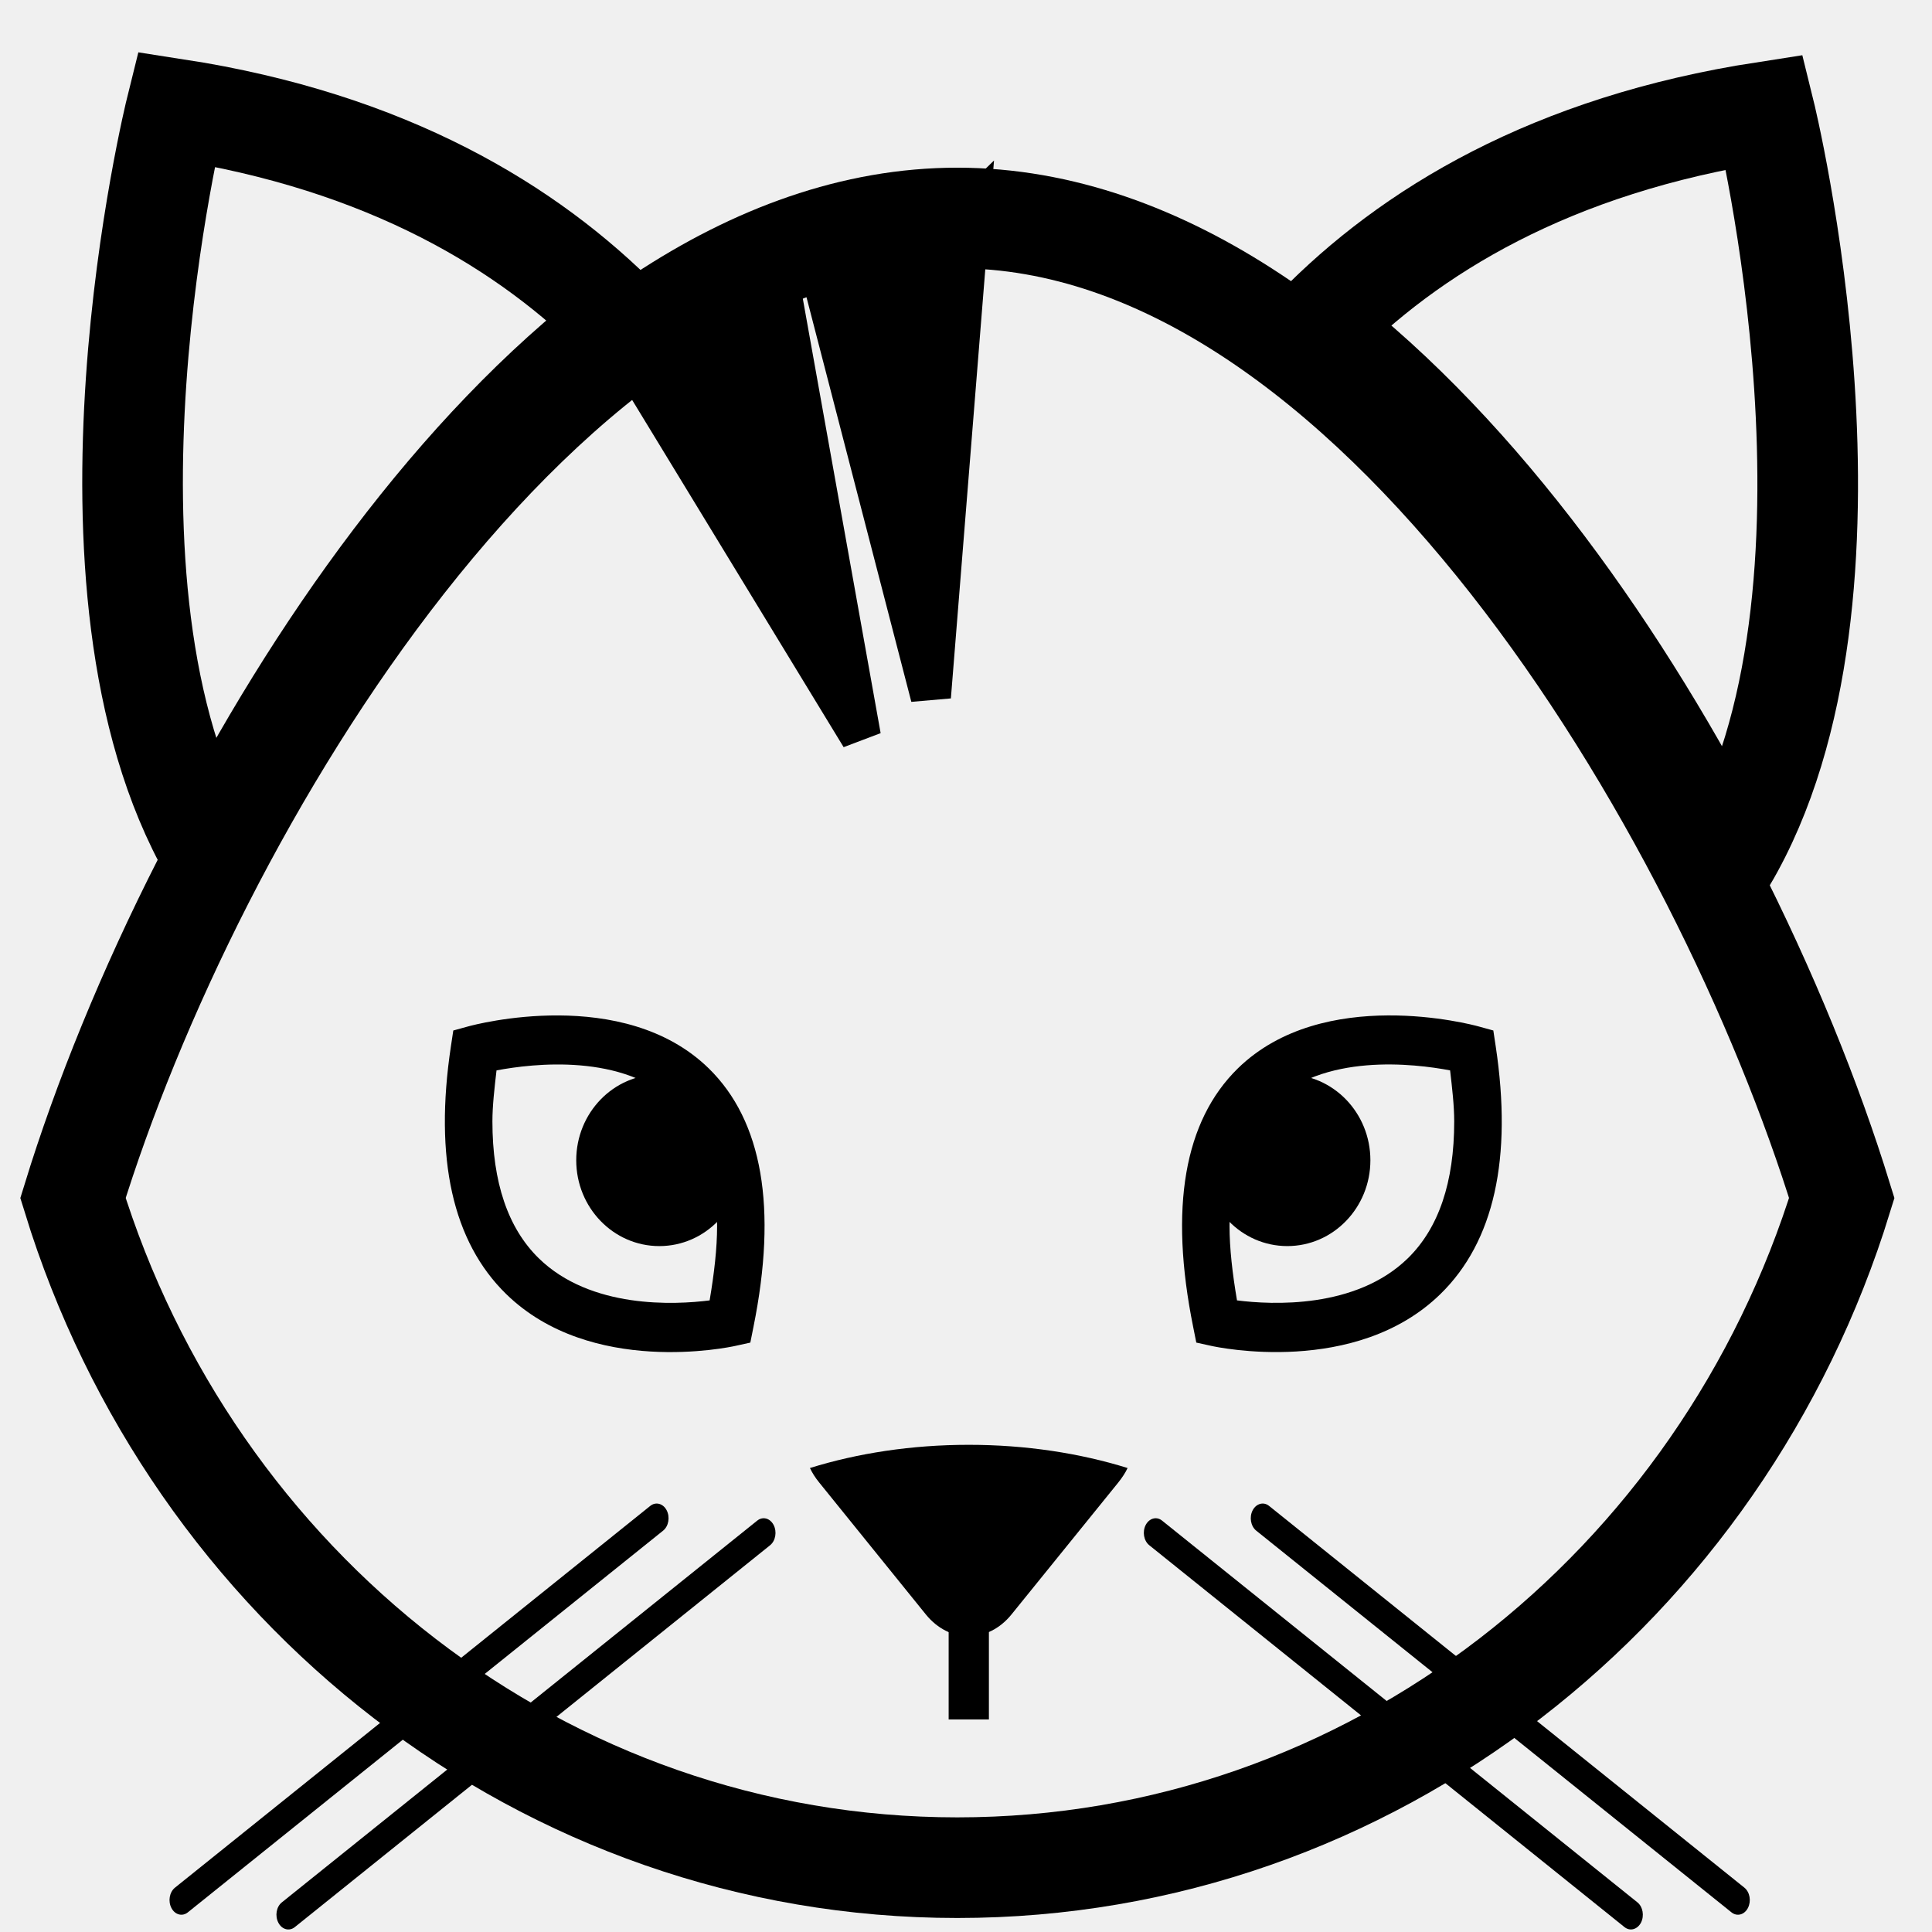
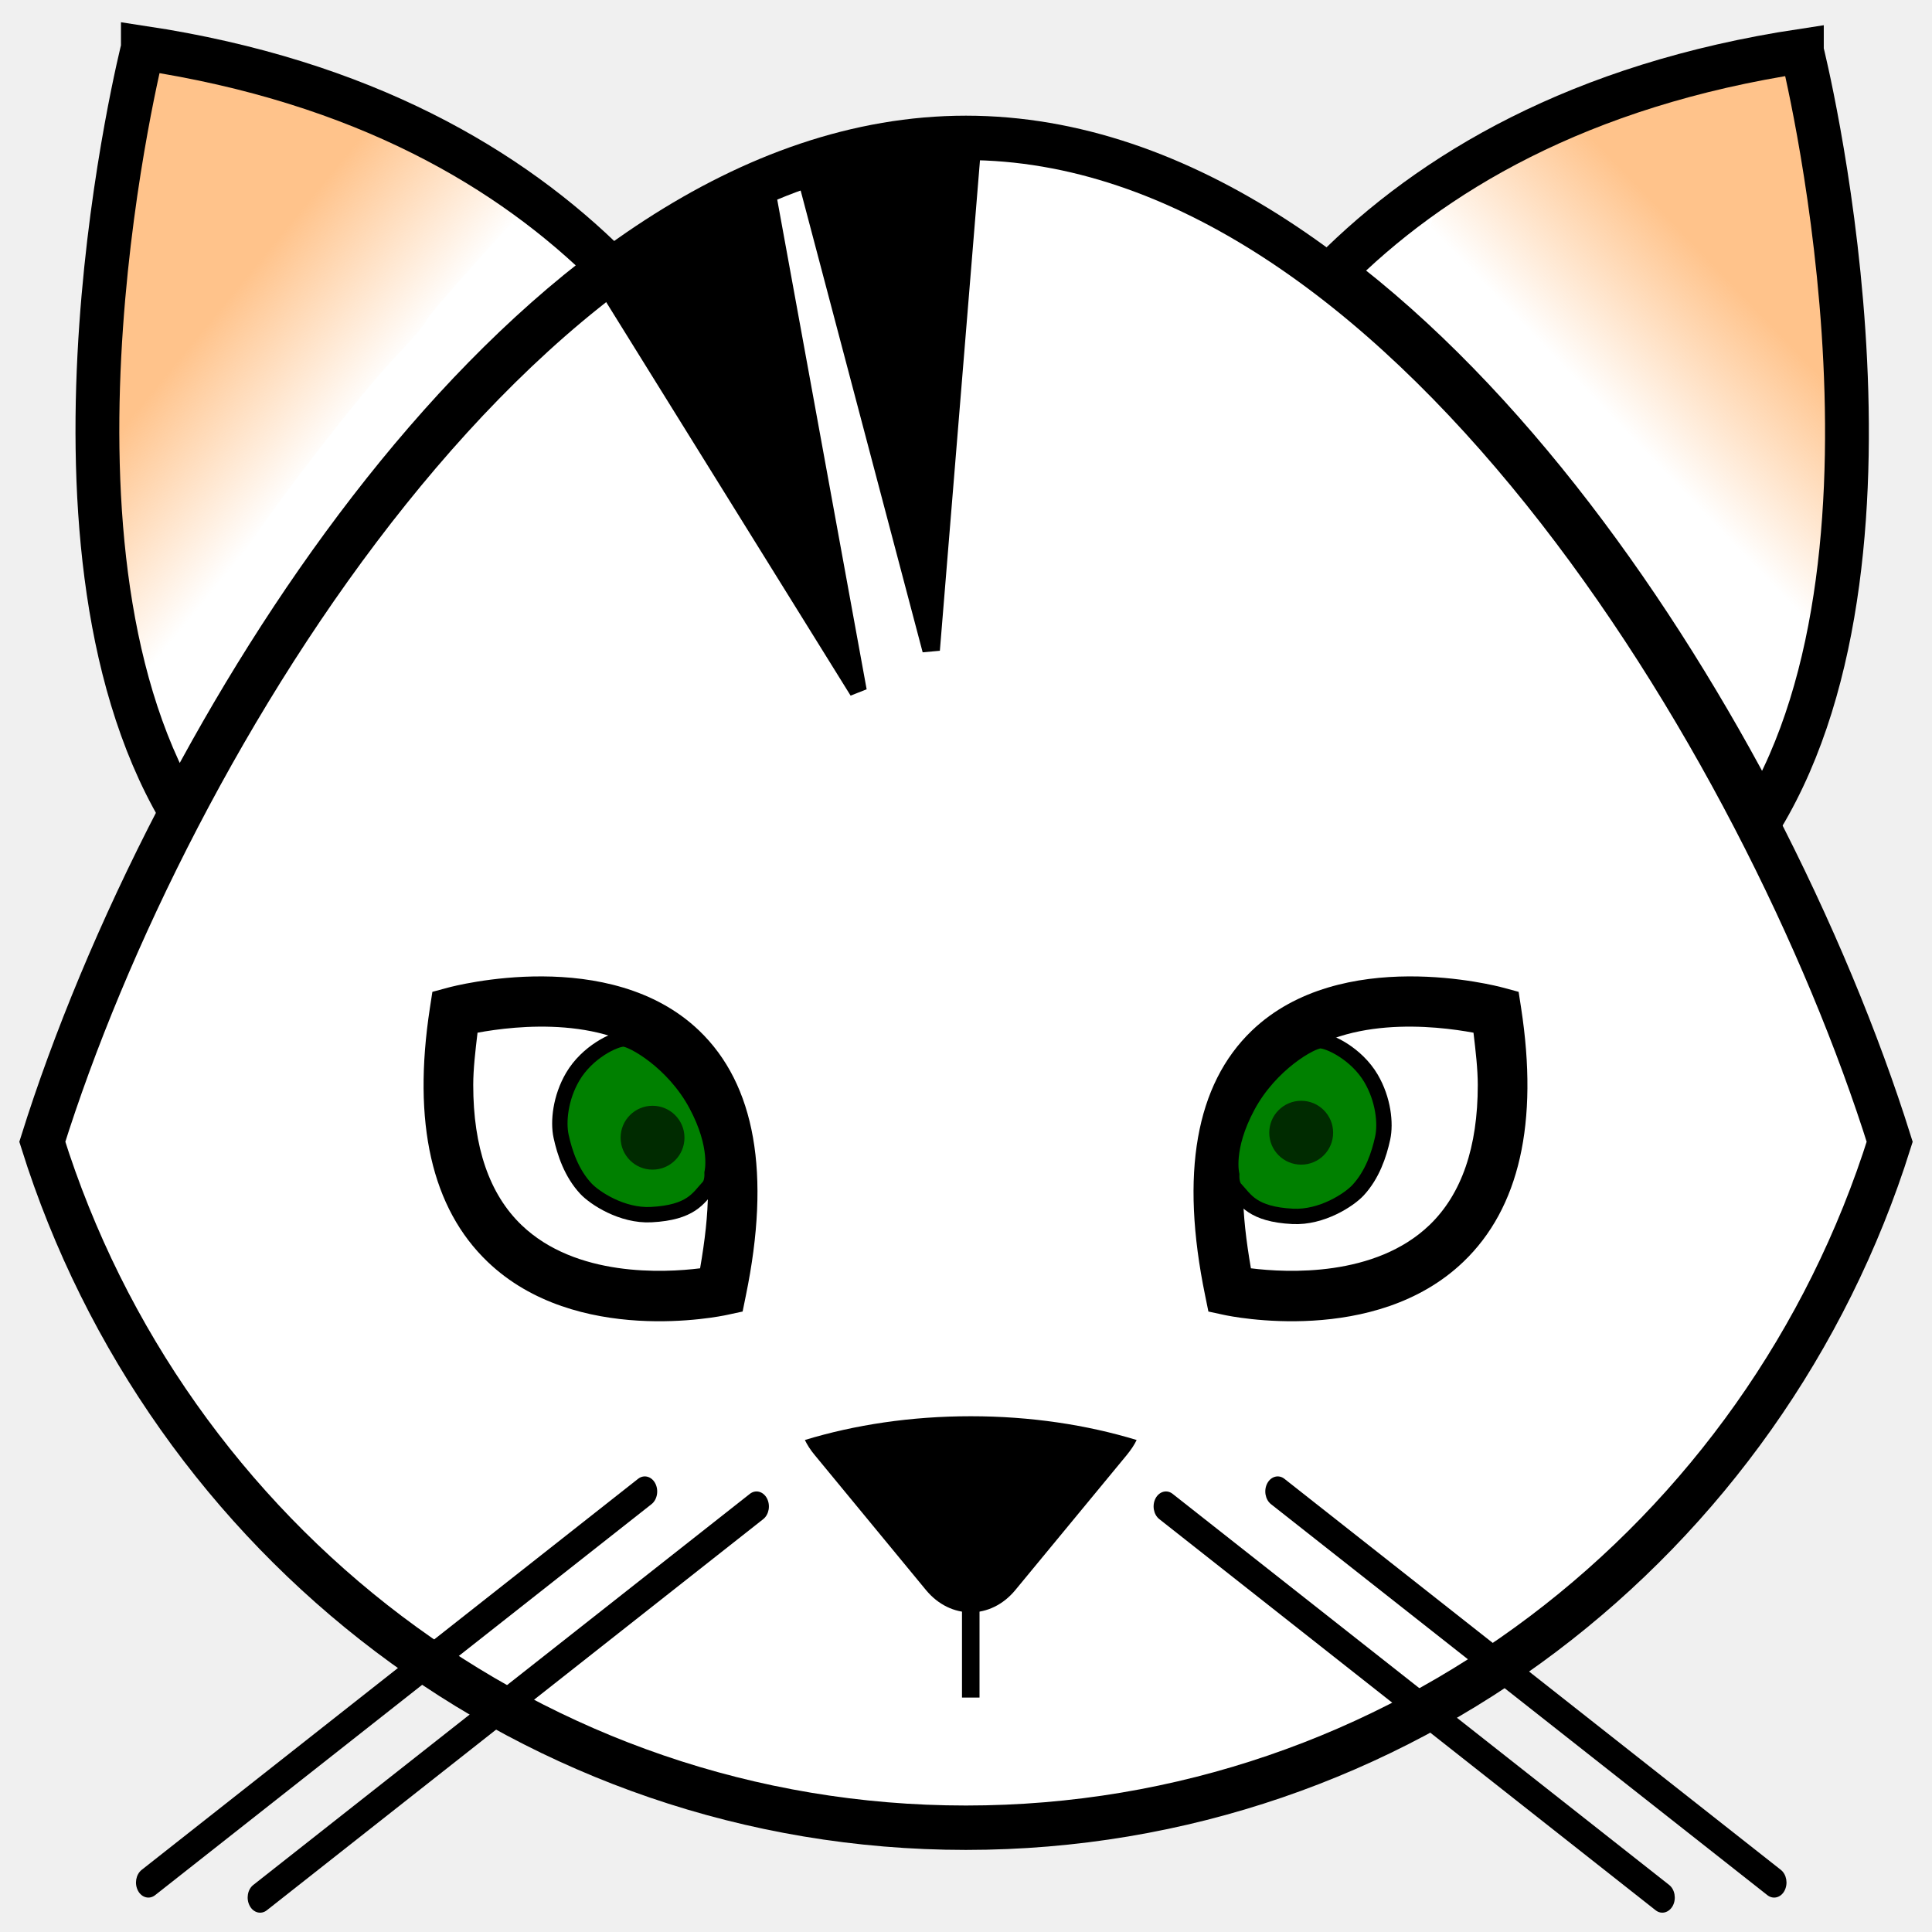
- <svg xmlns="http://www.w3.org/2000/svg" width="48px" height="48px" id="svg3085" version="1.1">
-   <defs id="defs3087" />
-   <g id="layer1">
-     <path id="path4329-5" d="m 4.375,2.71 c 0,0 -2.939,11.84 0.873,18.481 C 7.808,16.186 11.349,11.175 15.475,8.027 13.13,5.648 9.631,3.522 4.375,2.71 z" style="fill:none;stroke:#000000;stroke-width:2.5;stroke-miterlimit:4;stroke-opacity:1;stroke-dasharray:none" />
-     <path id="path4336-9" d="M 43.839,2.782 C 38.54,3.6 35.019,5.75 32.674,8.153 36.802,11.326 40.337,16.357 42.888,21.371 46.798,14.751 43.839,2.782 43.839,2.782 z" style="fill:none;stroke:#000000;stroke-width:2.5;stroke-miterlimit:4;stroke-opacity:1;stroke-dasharray:none" />
-     <path d="M 17.199,7.239 C 16.527,7.625 15.404,8.481 15.404,8.481 L 21.387,18.303 19.221,6.209 c 0,0 -1.301,0.617 -2.022,1.031 z" id="path4410-4" style="fill:#000000;fill-opacity:1;stroke:#000000;stroke-width:1;stroke-opacity:1" />
-     <path d="M 22.406,5.318 C 21.221,5.451 20.147,5.815 20.147,5.815 l 2.979,11.497 0.963,-12.01 c -2.5e-4,2.535e-4 -0.497,-0.115 -1.683,0.013 z" id="path4417-0" style="fill:#000000;stroke:#000000;stroke-width:1" />
-     <path d="m 23.784,46.402 c 10.291,0 19.003,-6.989 21.974,-16.637 C 42.788,20.115 34.075,5.416 23.784,5.416 13.496,5.416 4.782,20.115 1.813,29.765 4.782,39.413 13.496,46.402 23.784,46.402 z" id="path4347-1" style="fill:none;stroke:#000000;stroke-width:2.5;stroke-miterlimit:4;stroke-opacity:1;stroke-dasharray:none" />
-     <g style="fill:#000000" id="g4437-9" transform="matrix(0.4169065,0,0,0.4307293,-2.614644,-2.047731)">
-       <path d="m 61.447,97.878 c 1.404,1.677 3.7,1.677 5.101,0 L 72.9,90.282 c 0.246,-0.298 0.438,-0.579 0.568,-0.852 -2.842,-0.854 -6.055,-1.338 -9.464,-1.338 -3.409,0 -6.628,0.484 -9.466,1.338 0.133,0.272 0.315,0.558 0.565,0.852 l 6.344,7.596 z" id="path4439-4" style="fill:#000000" />
+ <svg xmlns="http://www.w3.org/2000/svg" xmlns:xlink="http://www.w3.org/1999/xlink" id="svg3336" version="1.1" width="500" height="500" viewBox="0 0 500 500">
+   <defs id="defs3340">
+     <linearGradient id="linearGradient3909">
+       <stop style="stop-color:#ffc38b;stop-opacity:1;" offset="0" id="stop3911" />
+       <stop style="stop-color:#ffc38b;stop-opacity:0;" offset="1" id="stop3913" />
+     </linearGradient>
+     <linearGradient id="linearGradient3901">
+       <stop style="stop-color:#ffc38b;stop-opacity:1;" offset="0" id="stop3903" />
+       <stop style="stop-color:#ffc38b;stop-opacity:0;" offset="1" id="stop3905" />
+     </linearGradient>
+     <linearGradient xlink:href="#linearGradient3901" id="linearGradient3907" x1="275.566" y1="46.452" x2="263.453" y2="58.065" gradientUnits="userSpaceOnUse" gradientTransform="matrix(2.766641,0,0,2.766641,-319.1005,-60.2876)" />
+     <linearGradient xlink:href="#linearGradient3909" id="linearGradient3915" x1="134.423" y1="50.34" x2="147.214" y2="60.536" gradientUnits="userSpaceOnUse" />
+     <linearGradient xlink:href="#linearGradient3909" id="linearGradient3917" gradientUnits="userSpaceOnUse" x1="128.89" y1="50.616" x2="141.681" y2="61.089" gradientTransform="matrix(2.71539,0,0,2.71539,-290.8011,-60.29909)" />
+   </defs>
+   <path style="fill:#ffffff;fill-rule:evenodd;stroke:#000000;stroke-width:1px;stroke-linecap:butt;stroke-linejoin:miter;stroke-opacity:1" d="m 43.646,206.796 -19.226,-62.486 6.409,-110.552 3.204,-19.226 49.668,8.011 59.282,33.646 9.613,12.818 62.486,-32.044 75.304,0 56.077,35.249 24.033,-24.033 38.453,-22.431 54.475,-12.818 16.022,46.464 -6.409,96.132 -16.022,59.282 32.044,83.315 -40.055,78.508 -81.712,70.497 -83.315,25.635 -97.735,-8.011 L 109.337,434.31 42.044,365.415 6.796,293.315 Z" id="path3401" />
+   <path style="fill:#fcfcfc;fill-opacity:1" d="m 117.532,1349.06 c -9.039,-1.022 -12.27,-1.627 -14.728,-2.761 -1.402,-0.646 -3.133,-1.181 -3.846,-1.188 -0.713,-0.01 -2.333,-0.541 -3.6,-1.187 l -2.303,-1.175 1.334,-1.437 c 0.734,-0.79 3.817,-3.203 6.852,-5.362 6,-4.268 10.887,-8.821 11.484,-10.702 0.246,-0.775 0.023,-1.582 -0.64,-2.314 -1.804,-1.993 -3.526,-1.079 -15.663,8.312 -11.97,9.262 -15.86,10.283 -4.522,1.186 9.171,-7.358 10.59,-9.092 8.857,-10.825 -1.89,-1.89 -4.446,-0.827 -11.548,4.805 -5.787,4.588 -10.072,7.358 -11.384,7.358 -1.47,0 -7.08,-4.452 -12.868,-10.213 -8.293,-8.254 -16.905,-20.902 -20.253,-29.744 -1.27,-3.354 -1.454,-4.58 -1.233,-8.193 0.221,-3.611 0.745,-5.353 3.49,-11.613 7.638,-17.418 18.11,-35.435 27.019,-46.485 6.722,-8.338 18.839,-20.844 20.792,-21.461 0.922,-0.291 1.66,-0.104 2.469,0.627 1.565,1.414 9.475,13.448 15.207,23.134 2.581,4.362 5.041,8.504 5.468,9.205 0.462,0.76 1.332,1.275 2.153,1.275 1.909,0 2.37,-2.759 1.215,-7.267 -0.484,-1.891 -2.038,-10.277 -3.452,-18.634 -1.414,-8.358 -2.817,-16.054 -3.118,-17.103 -0.924,-3.221 1,-4.15 2.517,-1.216 1.342,2.595 6.261,19.382 7.979,27.226 2.06,9.41 3.307,11.825 4.732,9.164 1.025,-1.915 3.434,-21.593 4.336,-35.423 l 0.364,-5.584 3.766,0.221 c 4.062,0.239 7.852,1.51 15.32,5.138 8.16,3.965 22.592,16.068 30.568,25.634 4.381,5.254 14.412,20.017 17.74,26.105 1.036,1.896 2.899,5.21 4.141,7.364 2.744,4.762 7.402,15.495 10.199,23.497 2.144,6.136 2.275,7.944 0.857,11.859 -1.13,3.12 -1.486,3.682 -2.328,3.682 -0.518,0 -0.893,0.914 -1.095,2.667 -0.169,1.467 -0.47,2.831 -0.67,3.031 -0.655,0.655 -1.572,-0.355 -1.572,-1.732 0,-1.861 -0.777,-2.169 -2.32,-0.92 -1.229,0.995 -1.249,1.114 -0.342,2.02 0.53,0.53 0.963,1.331 0.963,1.78 0,0.449 0.283,1.27 0.628,1.823 0.508,0.814 0.272,1.542 -1.24,3.816 -5.361,8.065 -15.661,19.352 -17.142,18.784 -1.041,-0.4 -1.897,0.547 -2.16,2.392 -0.273,1.913 -1.495,2.125 -2.161,0.374 -0.676,-1.779 -0.994,-1.807 -2.665,-0.237 l -1.305,1.226 1.234,0.615 c 1.523,0.759 1.647,1.666 0.265,1.932 -1.62,0.312 -3.885,-0.436 -3.622,-1.196 0.131,-0.378 -0.53,-0.957 -1.469,-1.288 -0.938,-0.33 -1.772,-1.051 -1.853,-1.602 -0.288,-1.96 -0.741,-2.522 -1.808,-2.243 -0.679,0.178 -3.141,-0.989 -6.664,-3.159 -3.073,-1.893 -6.051,-3.441 -6.619,-3.441 -1.216,0 -2.137,2.091 -2.137,4.852 0,1.07 -0.151,1.946 -0.335,1.946 -0.184,0 -1.325,-0.847 -2.535,-1.883 -1.21,-1.036 -3.162,-2.184 -4.339,-2.551 -1.943,-0.607 -2.231,-0.556 -3.154,0.56 -0.737,0.89 -0.911,1.706 -0.634,2.968 0.57,2.593 1.505,3.736 5.609,6.854 6.115,4.646 7.653,6.024 7.653,6.856 0,1.063 -0.408,0.998 -2.102,-0.335 -1.375,-1.082 -1.497,-1.087 -3.126,-0.142 -1.896,1.1 -4.969,4.562 -4.969,5.597 0,0.37 0.701,0.912 1.558,1.205 1.352,0.461 1.015,0.587 -2.545,0.954 -2.833,0.292 -4.572,0.792 -5.617,1.614 -1.415,1.113 -2.283,1.199 -13.174,1.314 -6.413,0.067 -13.572,-0.094 -15.908,-0.358 z m 16.051,-3.507 c 1.118,-0.586 2.643,-3.72 2.643,-5.431 0,-3.347 1.837,-6.865 6.286,-12.034 2.539,-2.95 5.347,-6.494 6.241,-7.874 1.504,-2.325 1.557,-2.585 0.713,-3.517 -2.299,-2.54 -11.789,-4.156 -21.842,-3.718 -7.325,0.319 -11.053,1.308 -13.593,3.607 -1.262,1.142 -1.141,1.376 5.205,10.104 6.183,8.504 6.707,9.543 7.338,14.569 0.586,4.668 1.509,5.796 4.259,5.207 0.941,-0.202 2.178,-0.612 2.75,-0.912 z m 17.654,-1.595 c 0,-1.214 -1.646,-1.039 -1.885,0.201 -0.146,0.757 0.085,0.988 0.842,0.842 0.574,-0.11 1.043,-0.58 1.043,-1.043 z m 44.276,-25.058 c -0.157,-0.39 -0.286,-0.071 -0.286,0.708 0,0.779 0.129,1.098 0.286,0.708 0.157,-0.389 0.157,-1.027 0,-1.416 z m 1.781,-4.688 c -0.174,-0.174 -0.491,0.14 -0.704,0.699 -0.307,0.807 -0.242,0.872 0.317,0.317 0.387,-0.384 0.561,-0.841 0.387,-1.016 z m 5.491,-4.457 c 0.623,-0.48 0.878,-0.872 0.566,-0.871 -0.312,10e-4 -1.331,0.653 -2.266,1.448 -1.734,1.475 -0.357,1.007 1.699,-0.578 z m -34.772,-1.157 c 4.653,-0.986 10.719,-4 14.154,-7.031 3.03,-2.674 6.303,-8.553 7.308,-13.127 0.378,-1.72 0.596,-5.462 0.484,-8.315 -0.331,-8.465 -2.61,-10.335 -13.169,-10.801 -6.318,-0.279 -6.326,-0.277 -11.277,1.85 -5.504,2.364 -8.84,5.444 -11.635,10.738 -1.446,2.739 -1.508,3.222 -1.508,11.638 0,12.222 0.818,14.117 6.582,15.249 3.613,0.71 4.892,0.681 9.061,-0.202 z m -61.596,-1.67 c 2.88,-1.203 3.753,-4.029 3.745,-12.114 -0.013,-12.619 -3.194,-18.703 -11.889,-22.733 -6.387,-2.961 -12.924,-3.427 -19.394,-1.383 -4.307,1.36 -4.966,2.658 -4.954,9.759 0.005,3.307 0.381,7.763 0.834,9.901 1.868,8.817 7.728,14.63 16.717,16.583 4.391,0.954 12.646,0.947 14.942,-0.012 l 0,0 z" id="path3399" />
+   <path style="fill:#fcfcfc;fill-opacity:1" d="" id="path3407" />
+   <path style="fill:#fcfcfc;fill-opacity:1" d="" id="path3409" />
+   <path style="fill:#fcfcfc;fill-opacity:1" d="" id="path3413" />
+   <path style="fill:#000000;fill-opacity:1" d="" id="path3450" />
+   <path style="fill:#000000;fill-opacity:1" d="" id="path3452" />
+   <path style="fill:#000000;fill-opacity:1" d="" id="path3454" />
+   <path style="fill:#000000;fill-opacity:1" d="" id="path3488" />
+   <path style="fill:#000000;fill-opacity:1" d="" id="path3494" />
+   <path style="fill:#ff8937;fill-opacity:1" d="" id="path3502" />
+   <path style="fill:url(#linearGradient3907);fill-opacity:1" d="M 458.408,174.192 C 437.202,139.065 413.729,108.236 384.953,77.719 364.752,56.296 364.583,57.304 390.918,42.256 c 16.079,-9.188 61.071,-27.088 68.085,-27.088 11.182,0 17.041,45.97 14.407,113.035 -1.779,45.289 -6.566,59.964 -15.002,45.99 z" id="path4328" />
+   <path style="fill:url(#linearGradient3917);fill-opacity:1" d="m 35.987,168.064 c 0,-2.476 -0.872,-4.501 -1.939,-4.501 -1.066,0 -1.454,-2.532 -0.863,-5.626 0.592,-3.095 0.198,-5.626 -0.875,-5.626 -1.073,0 -2.069,-3.798 -2.214,-8.44 -1.66,-53.106 -1.679,-72.583 -0.072,-72.582 1.053,3.07e-4 1.552,-4.557 1.109,-10.127 -0.443,-5.57 -0.178,-10.128 0.589,-10.128 0.767,0 2.035,-5.317 2.818,-11.816 2.66,-22.072 5.274,-28.085 12.681,-29.172 3.663,-0.538 6.938,-0.397 7.278,0.313 0.34,0.71 6.188,3.128 12.996,5.374 16.023,5.286 55.594,24.762 63.647,31.327 l 6.257,5.1 -13.572,14.993 c -7.464,8.246 -13.572,15.424 -13.572,15.95 0,0.527 -3.882,5.039 -8.628,10.027 -10.156,10.676 -38.837,48.476 -37.668,49.645 0.444,0.444 -1.365,3.142 -4.019,5.995 -2.654,2.854 -8.174,9.375 -12.267,14.492 -8.186,10.234 -11.689,11.673 -11.689,4.802 z" id="path4330" />
+   <g id="g3066" transform="matrix(4.535763,0,0,4.595965,-59.10548,-3983.925)">
+     <path style="fill:none;stroke:#000000;stroke-width:2.5;stroke-miterlimit:4;stroke-dasharray:none;stroke-opacity:1" d="m 21.183,869.535 c 0,0 -7.05,27.488 2.094,42.906 6.141,-11.622 14.633,-23.255 24.531,-30.563 -5.626,-5.523 -14.019,-10.46 -26.625,-12.344 z" id="path4329-5" />
+     <path style="fill:none;stroke:#000000;stroke-width:2.5;stroke-miterlimit:4;stroke-dasharray:none;stroke-opacity:1" d="m 115.841,869.702 c -12.71,1.9 -21.156,6.89 -26.781,12.469 9.902,7.367 18.381,19.047 24.5,30.688 9.378,-15.368 2.281,-43.156 2.281,-43.156 z" id="path4336-9" />
+     <path style="fill:#000000;fill-opacity:1;stroke:#000000;stroke-opacity:1" id="path4410-4" d="m 51.942,880.05 c -1.612,0.896 -4.306,2.883 -4.306,2.883 l 14.352,22.803 -5.195,-28.079 c 0,0 -3.121,1.432 -4.851,2.393 z" />
+     <path style="fill:#000000;stroke:#000000" id="path4417-0" d="m 64.433,875.59 c -2.844,0.308 -5.42,1.153 -5.42,1.153 l 7.146,26.691 2.311,-27.884 c -0.001,10e-4 -1.193,-0.267 -4.037,0.04 z" />
+     <path style="fill:none;stroke:#000000;stroke-width:2.5;stroke-miterlimit:4;stroke-dasharray:none;stroke-opacity:1" id="path4347-1" d="m 68.145,969.75 c 24.684,0 45.582,-16.227 52.707,-38.625 -7.125,-22.405 -28.023,-56.53 -52.707,-56.53 -24.677,0 -45.579,34.125 -52.7,56.53 7.121,22.399 28.023,38.625 52.7,38.625 z" />
+     <g transform="translate(4.416663,858.4875)" id="g4437-9" style="fill:#000000">
+       <path style="fill:#000000" id="path4439-4" d="m 61.447,97.878 c 1.404,1.677 3.7,1.677 5.101,0 L 72.9,90.282 c 0.246,-0.298 0.438,-0.579 0.568,-0.852 -2.842,-0.854 -6.055,-1.338 -9.464,-1.338 -3.409,0 -6.628,0.484 -9.466,1.338 0.133,0.272 0.315,0.558 0.565,0.852 l 6.344,7.596 z" />
    </g>
-     <line x1="24.069" y1="39.202" x2="24.069" y2="42.719" id="line4403-8" style="fill:#000000;stroke:#000000;stroke-width:1" />
-     <g style="fill:#000000" id="g4349-8" transform="matrix(0.4169065,0,0,0.4307293,-2.838922,-2.231916)">
-       <g style="fill:#000000" id="g4351-2">
-         <g style="fill:#000000" id="g4353-4">
-           <line x1="45.942" y1="92.757" x2="17.62" y2="114.775" id="line4355-5" style="fill:#000000" />
-           <linearGradient id="SVGID_4_-5" gradientUnits="userSpaceOnUse" x1="16.911" y1="103.766" x2="46.651" y2="103.766">
-             <stop offset="0" style="stop-color:#EC008C" id="stop4358-1" />
-             <stop offset="1" style="stop-color:#C4008C" id="stop4360-7" />
+     <line style="fill:#000000;stroke:#000000" id="line4403-8" y2="962.421" x2="68.42" y1="954.256" x1="68.42" />
+     <g transform="translate(3.878703,858.0599)" id="g4349-8" style="fill:#000000">
+       <g id="g4351-2" style="fill:#000000">
+         <g id="g4353-4" style="fill:#000000">
+           <line style="fill:#000000" id="line4355-5" y2="114.775" x2="17.62" y1="92.757" x1="45.942" />
+           <linearGradient y2="103.766" x2="46.651" y1="103.766" x1="16.911" gradientUnits="userSpaceOnUse" id="SVGID_4_-5">
+             <stop id="stop4358-1" style="stop-color:#EC008C" offset="0" />
+             <stop id="stop4360-7" style="stop-color:#C4008C" offset="1" />
          </linearGradient>
-           <path d="m 45.558,92.045 -28.323,22.019 c -0.328,0.258 -0.423,0.778 -0.208,1.176 0.213,0.392 0.65,0.502 0.978,0.246 L 46.327,93.47 c 0.329,-0.256 0.423,-0.783 0.209,-1.178 -0.212,-0.391 -0.651,-0.502 -0.978,-0.247 z" id="path4362-1" style="fill:#000000" />
+           <path style="fill:#000000" id="path4362-1" d="m 45.558,92.045 -28.323,22.019 c -0.328,0.258 -0.423,0.778 -0.208,1.176 0.213,0.392 0.65,0.502 0.978,0.246 L 46.327,93.47 c 0.329,-0.256 0.423,-0.783 0.209,-1.178 -0.212,-0.391 -0.651,-0.502 -0.978,-0.247 z" />
        </g>
-         <g style="fill:#000000" id="g4364-1">
-           <line x1="52.318" y1="93.603" x2="23.992" y2="115.626" id="line4366-5" style="fill:#000000" />
-           <linearGradient id="SVGID_5_-2" gradientUnits="userSpaceOnUse" x1="23.283" y1="104.614" x2="53.023" y2="104.614">
-             <stop offset="0" style="stop-color:#EC008C" id="stop4369-7" />
-             <stop offset="1" style="stop-color:#C4008C" id="stop4371-6" />
+         <g id="g4364-1" style="fill:#000000">
+           <line style="fill:#000000" id="line4366-5" y2="115.626" x2="23.992" y1="93.603" x1="52.318" />
+           <linearGradient y2="104.614" x2="53.023" y1="104.614" x1="23.283" gradientUnits="userSpaceOnUse" id="SVGID_5_-2">
+             <stop id="stop4369-7" style="stop-color:#EC008C" offset="0" />
+             <stop id="stop4371-6" style="stop-color:#C4008C" offset="1" />
          </linearGradient>
-           <path d="m 51.93,92.896 -28.325,22.016 c -0.329,0.253 -0.42,0.779 -0.206,1.174 0.211,0.395 0.651,0.506 0.978,0.253 L 52.701,94.313 c 0.328,-0.255 0.422,-0.779 0.208,-1.176 -0.215,-0.39 -0.65,-0.501 -0.979,-0.241 z" id="path4373-1" style="fill:#000000" />
+           <path style="fill:#000000" id="path4373-1" d="m 51.93,92.896 -28.325,22.016 c -0.329,0.253 -0.42,0.779 -0.206,1.174 0.211,0.395 0.651,0.506 0.978,0.253 L 52.701,94.313 c 0.328,-0.255 0.422,-0.779 0.208,-1.176 -0.215,-0.39 -0.65,-0.501 -0.979,-0.241 z" />
        </g>
      </g>
-       <g style="fill:#000000" id="g4375-4">
-         <g style="fill:#000000" id="g4377-2">
-           <line x1="82.056" y1="92.757" x2="110.378" y2="114.775" id="line4379-3" style="fill:#000000" />
-           <linearGradient id="SVGID_6_-2" gradientUnits="userSpaceOnUse" x1="81.347" y1="103.766" x2="111.086" y2="103.766">
-             <stop offset="0" style="stop-color:#EC008C" id="stop4382-2" />
-             <stop offset="1" style="stop-color:#C4008C" id="stop4384-1" />
+       <g id="g4375-4" style="fill:#000000">
+         <g id="g4377-2" style="fill:#000000">
+           <line style="fill:#000000" id="line4379-3" y2="114.775" x2="110.378" y1="92.757" x1="82.056" />
+           <linearGradient y2="103.766" x2="111.086" y1="103.766" x1="81.347" gradientUnits="userSpaceOnUse" id="SVGID_6_-2">
+             <stop id="stop4382-2" style="stop-color:#EC008C" offset="0" />
+             <stop id="stop4384-1" style="stop-color:#C4008C" offset="1" />
          </linearGradient>
-           <path d="m 82.44,92.045 28.324,22.019 c 0.327,0.258 0.42,0.778 0.207,1.176 -0.211,0.392 -0.65,0.502 -0.979,0.246 L 81.671,93.47 c -0.328,-0.256 -0.424,-0.783 -0.209,-1.178 0.215,-0.391 0.654,-0.502 0.978,-0.247 z" id="path4386-6" style="fill:#000000" />
+           <path style="fill:#000000" id="path4386-6" d="m 82.44,92.045 28.324,22.019 c 0.327,0.258 0.42,0.778 0.207,1.176 -0.211,0.392 -0.65,0.502 -0.979,0.246 L 81.671,93.47 c -0.328,-0.256 -0.424,-0.783 -0.209,-1.178 0.215,-0.391 0.654,-0.502 0.978,-0.247 z" />
        </g>
-         <g style="fill:#000000" id="g4388-8">
-           <line x1="75.683" y1="93.603" x2="104.005" y2="115.626" id="line4390-5" style="fill:#000000" />
-           <linearGradient id="SVGID_7_-7" gradientUnits="userSpaceOnUse" x1="74.974" y1="104.613" x2="104.712" y2="104.613">
-             <stop offset="0" style="stop-color:#EC008C" id="stop4393-6" />
-             <stop offset="1" style="stop-color:#C4008C" id="stop4395-1" />
+         <g id="g4388-8" style="fill:#000000">
+           <line style="fill:#000000" id="line4390-5" y2="115.626" x2="104.005" y1="93.603" x1="75.683" />
+           <linearGradient y2="104.613" x2="104.712" y1="104.613" x1="74.974" gradientUnits="userSpaceOnUse" id="SVGID_7_-7">
+             <stop id="stop4393-6" style="stop-color:#EC008C" offset="0" />
+             <stop id="stop4395-1" style="stop-color:#C4008C" offset="1" />
          </linearGradient>
-           <path d="m 76.067,92.896 28.323,22.016 c 0.325,0.253 0.42,0.779 0.208,1.174 -0.217,0.392 -0.652,0.506 -0.979,0.253 L 75.298,94.312 c -0.328,-0.255 -0.424,-0.779 -0.209,-1.176 0.215,-0.389 0.654,-0.5 0.978,-0.24 z" id="path4397-8" style="fill:#000000" />
+           <path style="fill:#000000" id="path4397-8" d="m 76.067,92.896 28.323,22.016 c 0.325,0.253 0.42,0.779 0.208,1.174 -0.217,0.392 -0.652,0.506 -0.979,0.253 L 75.298,94.312 c -0.328,-0.255 -0.424,-0.779 -0.209,-1.176 0.215,-0.389 0.654,-0.5 0.978,-0.24 z" />
        </g>
      </g>
    </g>
-     <g id="g4198" transform="matrix(0.4169065,0,0,0.4307293,-17.19243,-386.9124)" style="fill:#000000">
-       <path style="fill:#000000;fill-opacity:1;stroke:#000000;stroke-width:0;stroke-miterlimit:4;stroke-dasharray:none" id="path4435-9" d="m 115.007,959.897 c -3.201,3.031 -4.098,8.048 -2.664,14.915 l 0.186,0.902 0.902,0.192 c 0.348,0.075 8.6,1.777 13.646,-2.991 3.194,-3.016 4.303,-7.825 3.295,-14.293 l -0.142,-0.91 -0.894,-0.238 c -0.371,-0.099 -9.235,-2.392 -14.329,2.423 z m -0.498,9.094 c 0,-3.131 0.816,-5.487 2.439,-7.03 3.137,-2.977 8.566,-2.34 10.706,-1.948 0.123,1.021 0.245,2.044 0.245,2.945 0,3.504 -0.924,6.15 -2.758,7.888 -3.1,2.935 -8.115,2.689 -10.186,2.434 -0.272,-1.548 -0.446,-3.003 -0.446,-4.289 z" />
-       <circle style="fill:#000000" id="circle4431-2" r="4.951" cy="71.771" cx="83.259" transform="translate(34.69362,893.4256)" d="m 88.21,71.771 c 0,2.734 -2.217,4.951 -4.951,4.951 -2.734,0 -4.951,-2.217 -4.951,-4.951 0,-2.734 2.217,-4.951 4.951,-4.951 2.734,0 4.951,2.217 4.951,4.951 z" />
+     <g style="fill:#000000" transform="translate(-30.5499,-35.03055)" id="g4198">
+       <path d="m 115.007,959.897 c -3.201,3.031 -4.098,8.048 -2.664,14.915 l 0.186,0.902 0.902,0.192 c 0.348,0.075 8.6,1.777 13.646,-2.991 3.194,-3.016 4.303,-7.825 3.295,-14.293 l -0.142,-0.91 -0.894,-0.238 c -0.371,-0.099 -9.235,-2.392 -14.329,2.423 z m -0.498,9.094 c 0,-3.131 0.816,-5.487 2.439,-7.03 3.137,-2.977 8.566,-2.34 10.706,-1.948 0.123,1.021 0.245,2.044 0.245,2.945 0,3.504 -0.924,6.15 -2.758,7.888 -3.1,2.935 -8.115,2.689 -10.186,2.434 -0.272,-1.548 -0.446,-3.003 -0.446,-4.289 z" id="path4435-9" style="fill:#000000;fill-opacity:1;stroke:#000000;stroke-width:0;stroke-miterlimit:4;stroke-dasharray:none" />
+       <circle transform="translate(34.69362,893.4256)" cx="83.259" cy="71.771" r="4.951" id="circle4431-2" style="fill:#000000" />
    </g>
-     <g transform="matrix(-0.4169065,0,0,0.4307293,100.3837,4.179856)" id="g4295-7" style="fill:#000000">
-       <path style="fill:#000000;stroke:#000000;stroke-width:0;stroke-miterlimit:4;stroke-dasharray:none" id="path4435-9-9" d="m 198.546,51.921 c -3.201,3.031 -4.098,8.048 -2.664,14.915 l 0.186,0.902 0.902,0.192 c 0.348,0.075 8.6,1.777 13.646,-2.991 3.194,-3.016 4.303,-7.825 3.295,-14.293 l -0.142,-0.91 -0.894,-0.238 c -0.371,-0.099 -9.235,-2.392 -14.329,2.423 z m -0.498,9.094 c 0,-3.131 0.816,-5.487 2.439,-7.03 3.137,-2.977 8.566,-2.34 10.706,-1.948 0.123,1.021 0.245,2.044 0.245,2.945 0,3.504 -0.924,6.15 -2.758,7.888 -3.1,2.935 -8.115,2.689 -10.186,2.434 -0.272,-1.548 -0.446,-3.003 -0.446,-4.289 z" />
-       <circle d="m 88.21,71.771 c 0,2.734 -2.217,4.951 -4.951,4.951 -2.734,0 -4.951,-2.217 -4.951,-4.951 0,-2.734 2.217,-4.951 4.951,-4.951 2.734,0 4.951,2.217 4.951,4.951 z" style="fill:#000000" id="circle4431-2-5" r="4.951" cy="71.771" cx="83.259" transform="translate(118.2325,-14.55067)" />
+     <g style="fill:#000000" id="g4295-7" transform="matrix(-1,0,0,1,251.4705,872.9457)">
+       <path d="m 198.546,51.921 c -3.201,3.031 -4.098,8.048 -2.664,14.915 l 0.186,0.902 0.902,0.192 c 0.348,0.075 8.6,1.777 13.646,-2.991 3.194,-3.016 4.303,-7.825 3.295,-14.293 l -0.142,-0.91 -0.894,-0.238 c -0.371,-0.099 -9.235,-2.392 -14.329,2.423 z m -0.498,9.094 c 0,-3.131 0.816,-5.487 2.439,-7.03 3.137,-2.977 8.566,-2.34 10.706,-1.948 0.123,1.021 0.245,2.044 0.245,2.945 0,3.504 -0.924,6.15 -2.758,7.888 -3.1,2.935 -8.115,2.689 -10.186,2.434 -0.272,-1.548 -0.446,-3.003 -0.446,-4.289 z" id="path4435-9-9" style="fill:#000000;stroke:#000000;stroke-width:0;stroke-miterlimit:4;stroke-dasharray:none" />
+       <circle transform="translate(118.2325,-14.55067)" cx="83.259" cy="71.771" r="4.951" id="circle4431-2-5" style="fill:#000000" />
    </g>
  </g>
+   <path style="fill:#008000;fill-opacity:1;stroke:#000000;stroke-width:3.979;stroke-linecap:round;stroke-linejoin:round;stroke-miterlimit:4;stroke-dasharray:none;stroke-opacity:1" d="m 184.279,303.547 c 0,0 1.784,-6.762 -4.132,-17.75 -5.928,-11.01 -16.529,-16.905 -18.783,-16.905 -2.254,0 -9.381,3.34 -13.148,9.767 -3.193,5.447 -3.819,11.658 -3.005,15.402 0.939,4.32 2.688,9.539 6.386,13.524 2.281,2.458 9.384,7.147 16.905,6.762 10.453,-0.536 12.209,-4.32 14.838,-7.138 1.146,-1.228 0.939,-3.663 0.939,-3.663 z" id="path3093" />
+   <circle style="fill:#002b00;fill-opacity:1;stroke:none" id="path3881" cx="168.877" cy="294.437" r="8.264" />
+   <path style="fill:#008000;fill-opacity:1;stroke:#000000;stroke-width:3.979;stroke-linecap:round;stroke-linejoin:round;stroke-miterlimit:4;stroke-dasharray:none;stroke-opacity:1" d="m 318.772,303.998 c 0,0 -1.784,-6.762 4.132,-17.75 5.928,-11.01 16.529,-16.905 18.783,-16.905 2.254,0 9.381,3.34 13.148,9.767 3.193,5.447 3.819,11.658 3.005,15.402 -0.939,4.32 -2.688,9.539 -6.386,13.524 -2.281,2.458 -9.384,7.147 -16.905,6.762 -10.453,-0.536 -12.209,-4.32 -14.838,-7.138 -1.146,-1.228 -0.939,-3.663 -0.939,-3.663 z" id="path3093-3" />
+   <circle style="fill:#002b00;fill-opacity:1;stroke:none" id="path3881-2" cx="336.748" cy="293.145" r="8.264" />
</svg>
